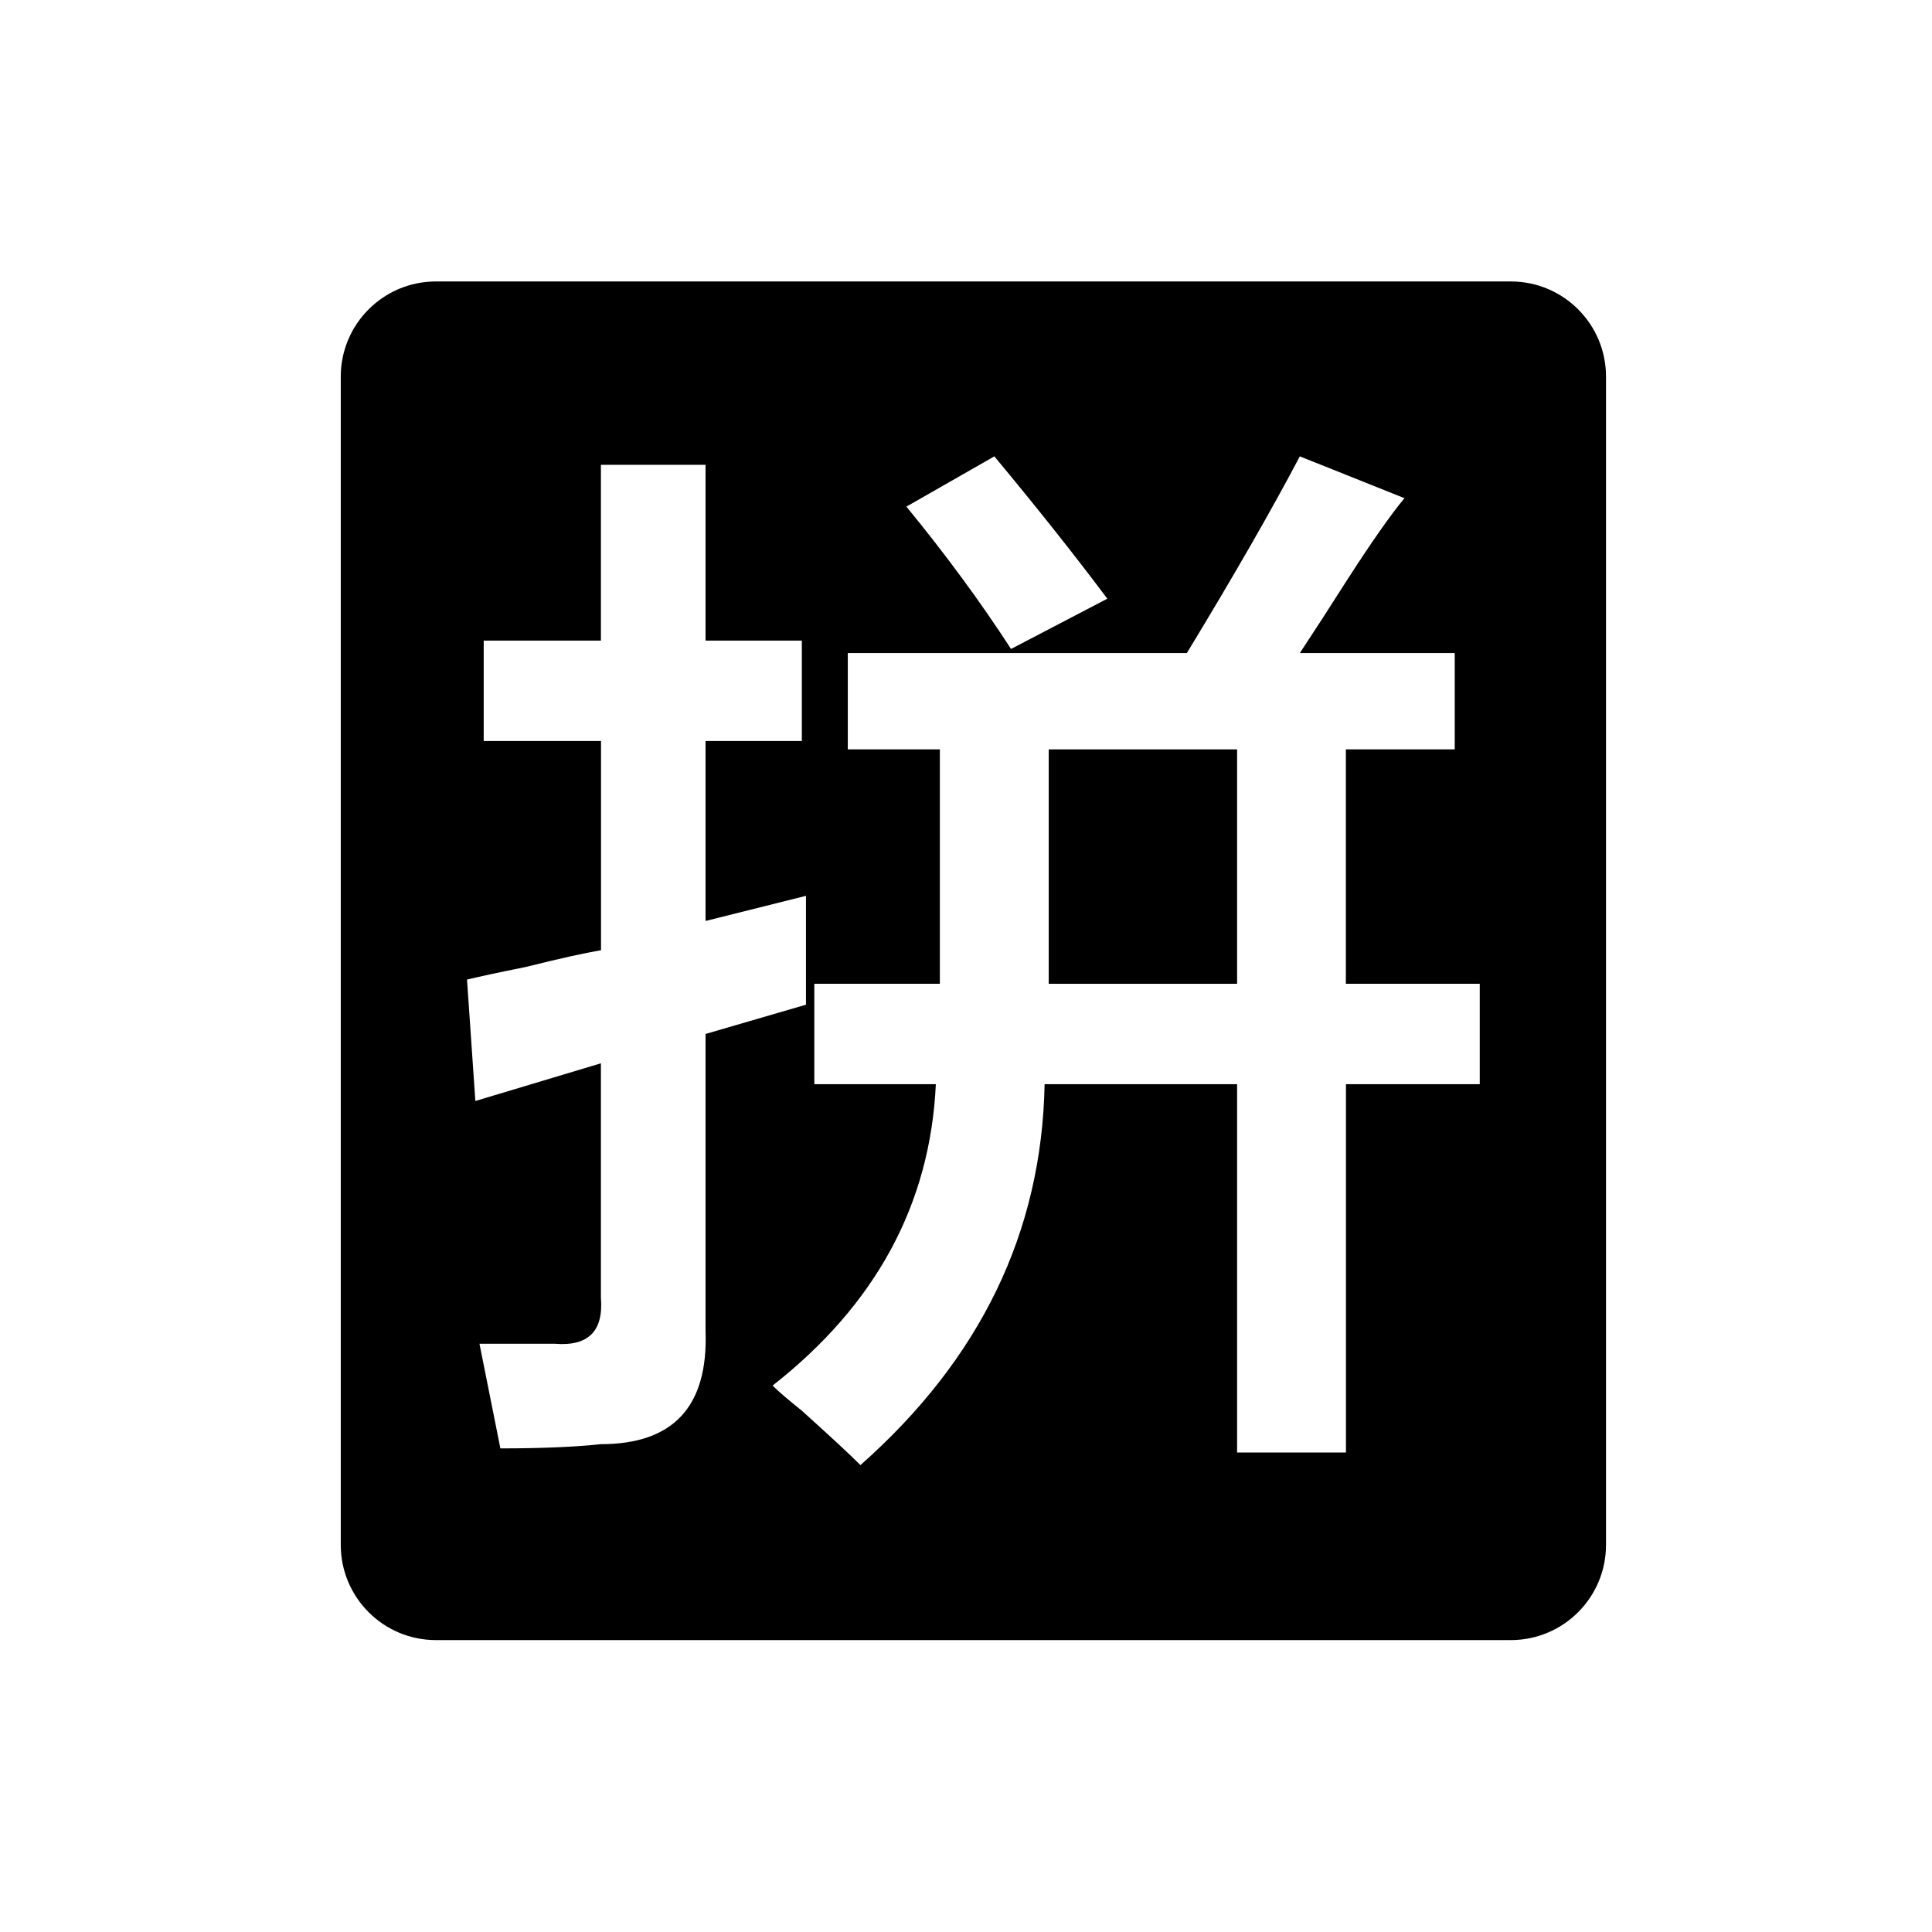
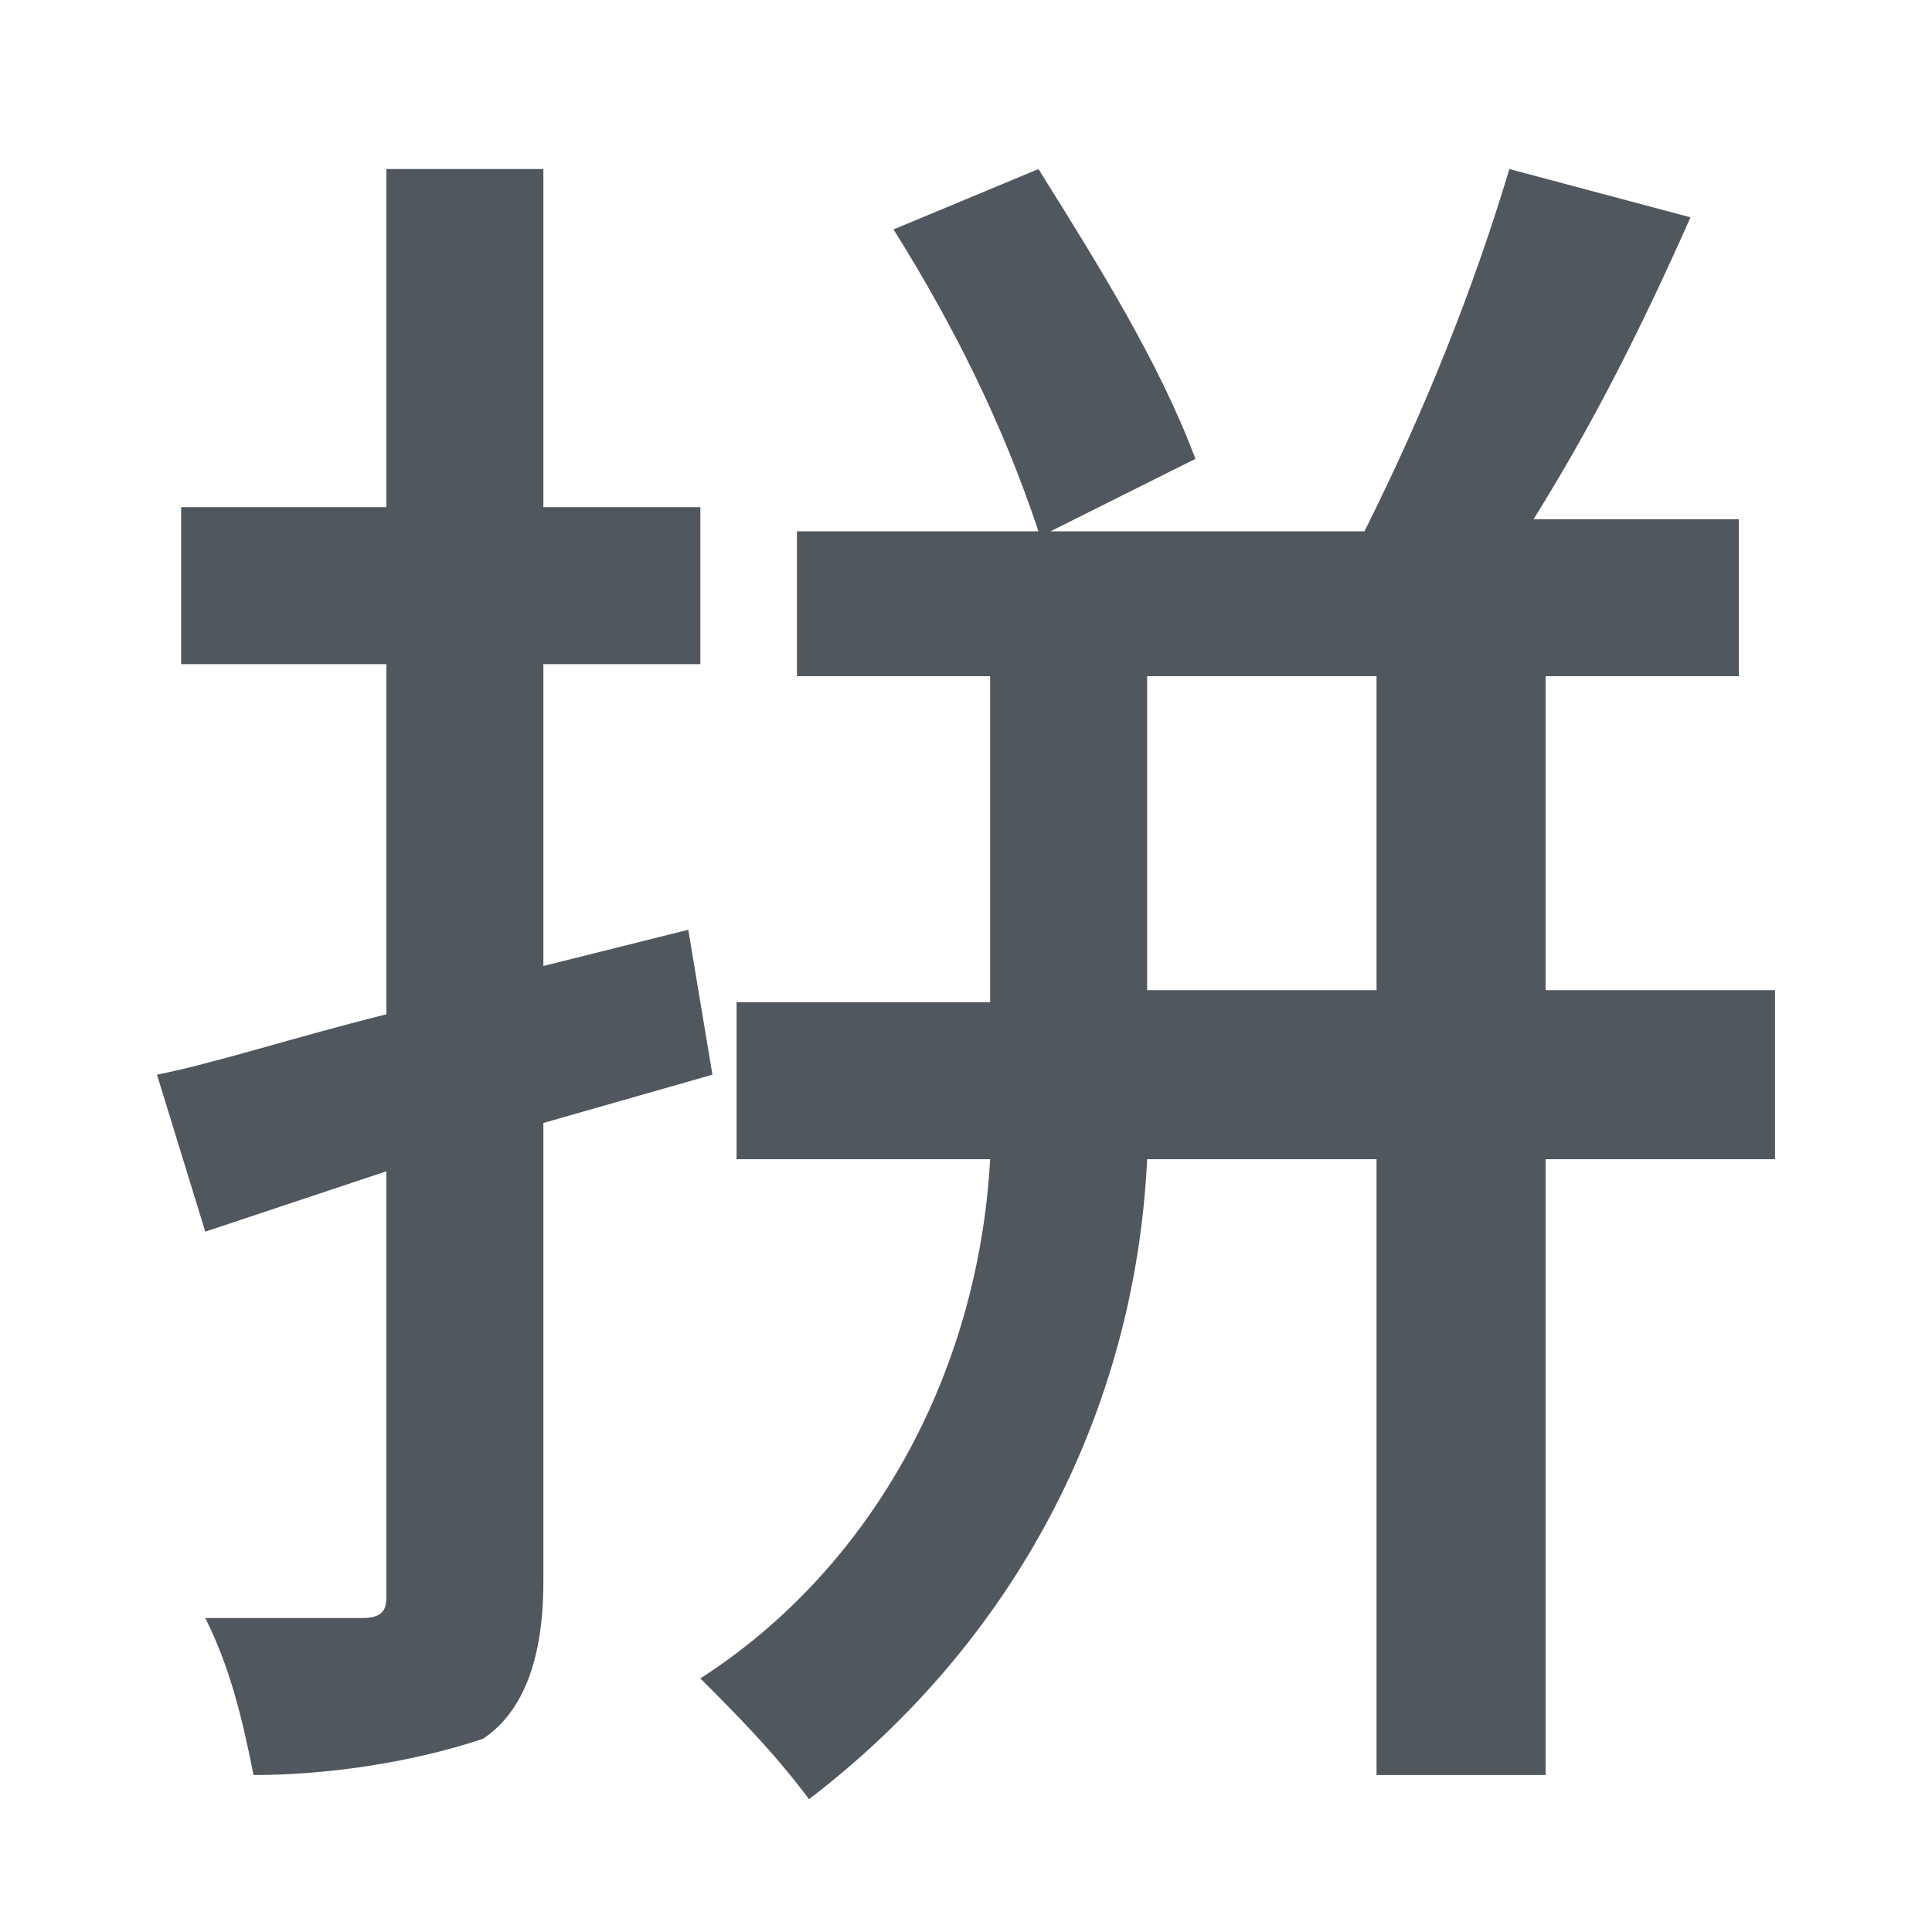
- <svg xmlns="http://www.w3.org/2000/svg" t="1617352398009" class="icon" viewBox="0 0 1024 1024" version="1.1" p-id="1117" width="200" height="200">
+ <svg xmlns="http://www.w3.org/2000/svg" t="1618032042031" class="icon" viewBox="0 0 1024 1024" version="1.1" p-id="2273" width="200" height="200">
  <defs>
    <style type="text/css" />
  </defs>
-   <path d="M555.848 397.186h99.843v124.244h-99.843z" p-id="1118" />
-   <path d="M800.766 149.178H231.066a50.454 50.454 0 0 0-50.454 50.454v619.195a50.454 50.454 0 0 0 50.454 50.454H800.766a50.454 50.454 0 0 0 50.454-50.454V199.632A50.454 50.454 0 0 0 800.766 149.178zM527.024 241.881c22.164 26.639 42.143 51.786 59.884 75.441l-51.04 26.639c-16.303-25.147-34.79-50.241-55.462-75.441l46.618-26.639z m-208.583 523.561c-13.319 1.439-31.061 2.238-53.225 2.238l-11.082-55.462h39.958c17.742 1.439 25.84-6.66 24.401-24.401v-124.244l-66.544 19.979-4.422-64.36c5.914-1.439 16.25-3.676 31.061-6.66 17.742-4.422 31.061-7.406 39.958-8.897V392.764H256.373v-53.225h62.122V246.357h55.462v93.183h51.04v53.225h-51.04v95.367c17.742-4.422 35.483-8.897 53.225-13.319v57.7l-53.225 15.504v157.489c1.439 39.958-17.049 59.938-55.516 59.938z m465.915-190.788H713.39v195.21h-57.7v-195.21h-102.027c-1.492 78.425-34.045 145.662-97.605 201.87-5.914-5.914-16.303-15.504-31.061-28.823-7.406-5.914-12.574-10.389-15.504-13.319 54.716-42.889 83.54-96.113 86.523-159.727H431.604v-53.225H498.148V397.186h-48.802v-51.04h179.706c25.147-41.397 45.073-76.134 59.884-104.265l55.462 22.164c-7.406 8.897-17.742 23.655-31.061 44.38a2488.288 2488.288 0 0 1-24.401 37.721h82.101v51.04h-57.7v124.244h70.966v53.225z" p-id="1119" />
+   <path d="M288 595.2v243.2c0 44.8-12.8 70.4-32 83.2-38.4 12.8-83.2 19.2-121.6 19.2-6.4-32-12.8-57.6-25.6-83.2H192c12.8 0 12.8-6.4 12.8-12.8V620.8l-96 32-25.6-83.2c32-6.4 70.4-19.2 121.6-32V352H96V268.8h108.8V89.6h83.2v179.2h83.2v83.2H288V512l76.8-19.2 12.8 76.8-89.6 25.6z m652.8 19.2h-121.6v326.4h-89.6V614.4H608c-6.4 134.4-70.4 256-179.2 339.2-19.2-25.6-38.4-44.8-57.6-64 89.6-57.6 147.2-160 153.6-275.2H390.4V531.2h134.4V358.4H422.4V281.6h128c-19.2-57.6-44.8-108.8-76.8-160l76.8-32c32 51.2 64 102.4 83.2 153.6l-76.8 38.4h166.4c32-64 57.6-128 76.8-192l96 25.6c-25.6 57.6-51.2 108.8-83.2 160h108.8v83.2h-102.4v166.4h121.6v89.6z m-211.2-83.2V358.4H608v166.4h121.6z" p-id="2274" fill="#50575e" />
</svg>
